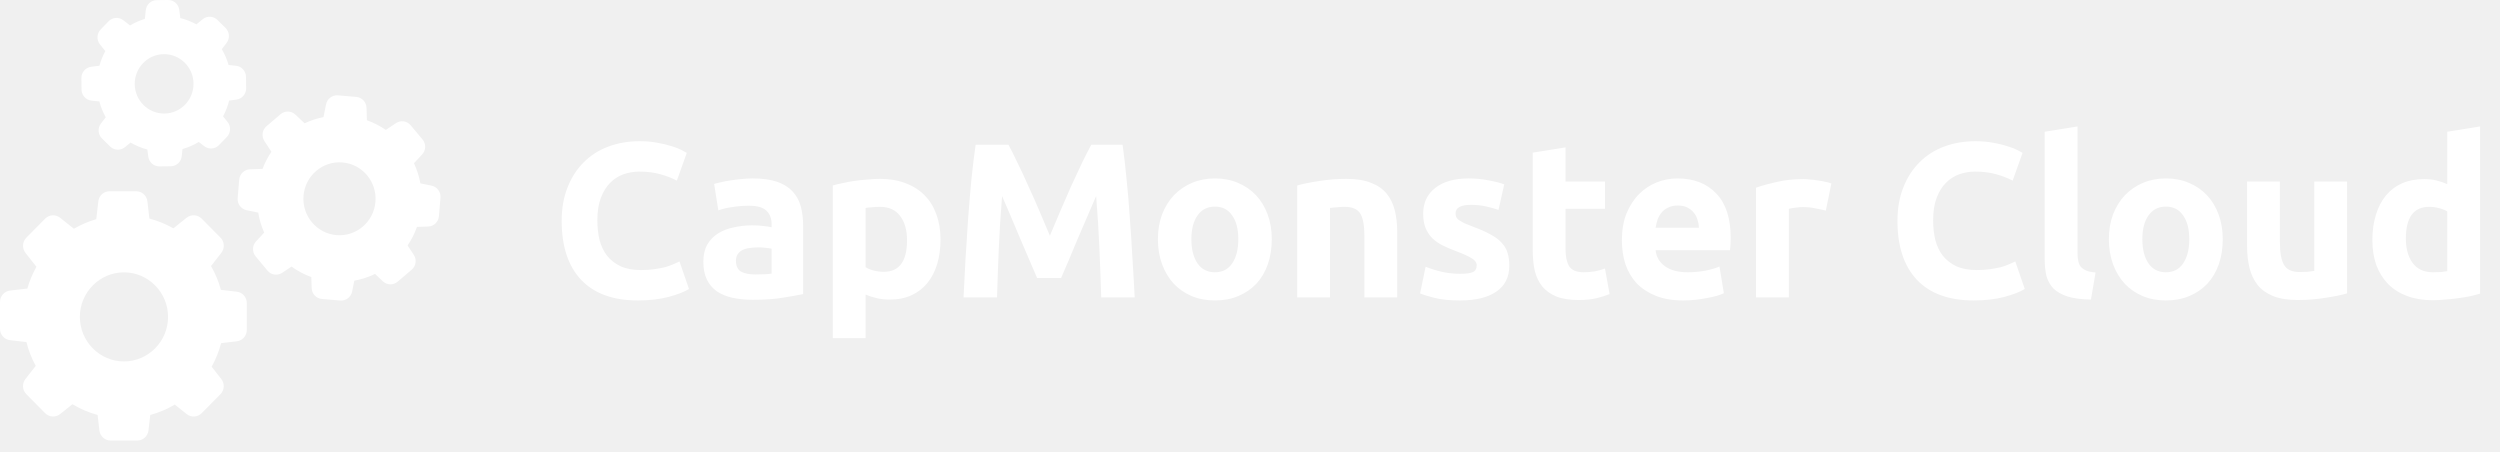
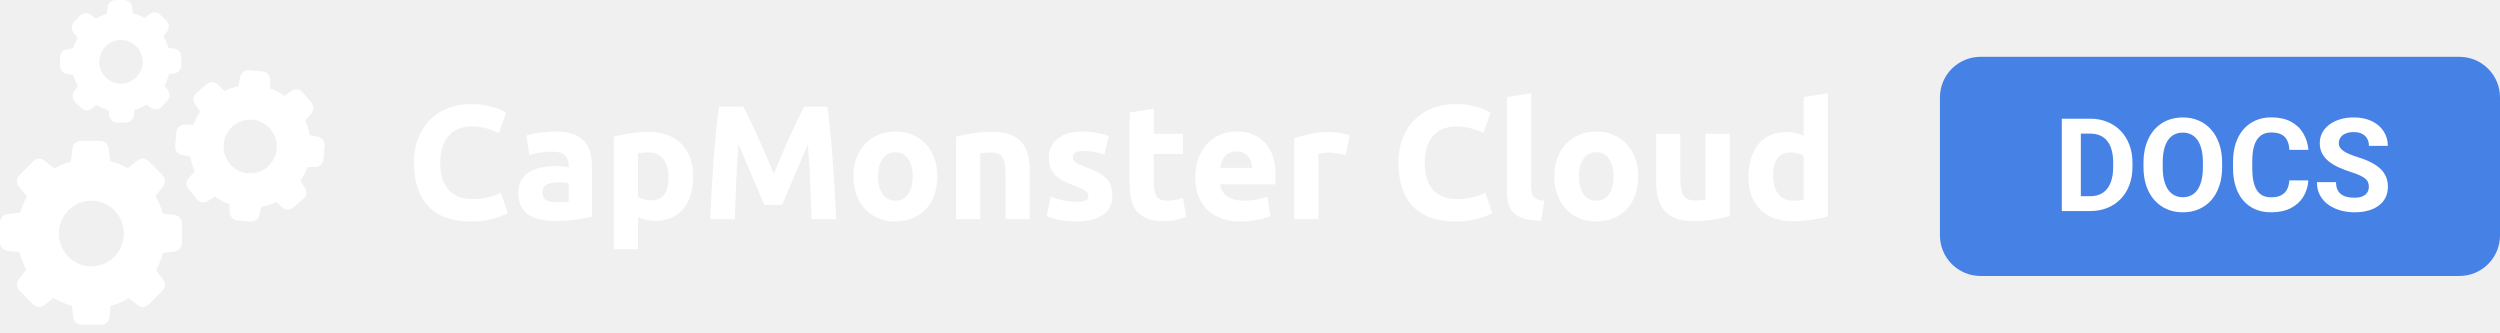
- <svg xmlns="http://www.w3.org/2000/svg" width="227" height="41" viewBox="0 0 227 41" fill="none">
+ <svg xmlns="http://www.w3.org/2000/svg" width="308" height="41" viewBox="0 0 308 41" fill="none">
  <path d="M2.482 26.2C2.681 25.511 2.957 24.848 3.306 24.225L2.312 22.959C1.987 22.545 2.024 21.955 2.389 21.582L4.101 19.852C4.47 19.48 5.054 19.447 5.463 19.775L6.709 20.77C7.35 20.398 8.031 20.107 8.741 19.902L8.927 18.283C8.988 17.759 9.426 17.365 9.945 17.365H12.367C12.886 17.365 13.324 17.759 13.385 18.283L13.563 19.844C14.326 20.045 15.056 20.344 15.742 20.733L16.946 19.77C17.356 19.443 17.94 19.48 18.309 19.848L20.021 21.578C20.39 21.951 20.422 22.541 20.098 22.954L19.161 24.155C19.55 24.835 19.854 25.561 20.057 26.319L21.501 26.487C22.02 26.548 22.41 26.991 22.41 27.515V29.962C22.41 30.486 22.02 30.929 21.501 30.99L20.077 31.158C19.883 31.908 19.591 32.625 19.218 33.297L20.094 34.416C20.418 34.83 20.382 35.42 20.017 35.793L18.309 37.518C17.94 37.891 17.356 37.923 16.946 37.596L15.871 36.735C15.174 37.149 14.427 37.465 13.645 37.678L13.482 39.083C13.421 39.608 12.983 40.001 12.464 40.001H10.043C9.524 40.001 9.086 39.608 9.025 39.083L8.862 37.678C8.059 37.46 7.293 37.133 6.579 36.702L5.463 37.596C5.054 37.923 4.47 37.887 4.101 37.518L2.389 35.788C2.02 35.416 1.987 34.826 2.312 34.412L3.245 33.219C2.872 32.539 2.588 31.814 2.401 31.06L0.909 30.888C0.389 30.826 0 30.384 0 29.859V27.413C0 26.888 0.389 26.446 0.909 26.384L2.482 26.2ZM11.255 32.818C13.462 32.818 15.259 31.002 15.259 28.773C15.259 26.544 13.462 24.729 11.255 24.729C9.049 24.729 7.252 26.544 7.252 28.773C7.252 31.002 9.049 32.818 11.255 32.818Z" fill="white" />
-   <path d="M37.384 24.486L36.107 25.576C35.713 25.912 35.133 25.896 34.76 25.54L34.054 24.872C33.458 25.163 32.825 25.367 32.172 25.486L31.974 26.47C31.872 26.978 31.406 27.33 30.895 27.289L29.228 27.146C28.716 27.101 28.315 26.679 28.299 26.158L28.266 25.158C27.625 24.925 27.021 24.605 26.47 24.204L25.626 24.769C25.196 25.056 24.624 24.974 24.291 24.577L23.212 23.278C22.88 22.88 22.896 22.294 23.249 21.917L23.987 21.122C23.732 20.54 23.549 19.93 23.444 19.303L22.389 19.086C21.886 18.983 21.537 18.512 21.578 17.996L21.72 16.311C21.765 15.795 22.182 15.389 22.697 15.373L23.837 15.336C24.044 14.787 24.316 14.267 24.644 13.779L24.008 12.808C23.724 12.374 23.805 11.796 24.198 11.46L25.476 10.37C25.869 10.034 26.449 10.05 26.822 10.407L27.658 11.198C28.206 10.939 28.781 10.747 29.374 10.632L29.605 9.477C29.706 8.968 30.173 8.616 30.684 8.657L32.351 8.8C32.862 8.845 33.263 9.267 33.28 9.788L33.316 10.919C33.925 11.136 34.501 11.431 35.032 11.796L35.953 11.181C36.383 10.894 36.954 10.976 37.287 11.374L38.366 12.665C38.699 13.062 38.682 13.648 38.329 14.025L37.587 14.82C37.859 15.402 38.058 16.016 38.171 16.648L39.185 16.857C39.688 16.959 40.037 17.43 39.996 17.947L39.854 19.631C39.81 20.147 39.392 20.553 38.877 20.569L37.859 20.602C37.648 21.2 37.364 21.766 37.011 22.29L37.567 23.134C37.859 23.569 37.778 24.15 37.384 24.486ZM31.102 14.75C29.301 14.595 27.711 15.951 27.561 17.77C27.406 19.59 28.749 21.196 30.55 21.348C32.351 21.503 33.941 20.147 34.091 18.328C34.245 16.508 32.902 14.902 31.102 14.75Z" fill="white" />
+   <path d="M37.384 24.486L36.107 25.576C35.713 25.912 35.133 25.896 34.76 25.54L34.054 24.872C33.458 25.163 32.825 25.367 32.172 25.486L31.974 26.47C31.872 26.978 31.406 27.33 30.895 27.289L29.228 27.146C28.716 27.101 28.315 26.679 28.299 26.158L28.266 25.158C27.625 24.925 27.021 24.605 26.47 24.204L25.626 24.769C25.196 25.056 24.624 24.974 24.291 24.577L23.212 23.278C22.88 22.88 22.896 22.294 23.249 21.917L23.987 21.122C23.732 20.54 23.549 19.93 23.444 19.303L22.389 19.086C21.886 18.983 21.537 18.512 21.578 17.996L21.72 16.311C21.765 15.795 22.182 15.389 22.697 15.373L23.837 15.336C24.044 14.787 24.316 14.267 24.644 13.779L24.008 12.808C23.724 12.374 23.805 11.796 24.198 11.46L25.476 10.37C25.869 10.034 26.449 10.05 26.822 10.407L27.658 11.198C28.206 10.939 28.781 10.747 29.374 10.632L29.605 9.477C29.706 8.968 30.173 8.616 30.684 8.657L32.351 8.8C32.862 8.845 33.263 9.268 33.28 9.788L33.316 10.919C33.925 11.136 34.501 11.431 35.032 11.796L35.953 11.181C36.383 10.894 36.954 10.976 37.287 11.374L38.366 12.665C38.699 13.062 38.682 13.648 38.329 14.025L37.587 14.82C37.859 15.402 38.058 16.016 38.171 16.648L39.185 16.857C39.688 16.959 40.037 17.43 39.996 17.947L39.854 19.631C39.81 20.147 39.392 20.553 38.877 20.569L37.859 20.602C37.648 21.2 37.364 21.766 37.011 22.29L37.567 23.134C37.859 23.569 37.778 24.15 37.384 24.486ZM31.102 14.75C29.301 14.595 27.711 15.951 27.561 17.77C27.406 19.59 28.749 21.196 30.55 21.348C32.351 21.503 33.941 20.147 34.091 18.328C34.245 16.508 32.902 14.902 31.102 14.75Z" fill="white" />
  <path d="M8.311 9.138C7.8 9.085 7.407 8.651 7.403 8.13L7.391 7.094C7.382 6.573 7.764 6.131 8.275 6.065L9.029 5.967C9.155 5.504 9.333 5.061 9.565 4.643L9.078 4.037C8.753 3.631 8.778 3.049 9.139 2.676L9.857 1.935C10.218 1.562 10.793 1.521 11.203 1.84L11.807 2.312C12.233 2.057 12.684 1.857 13.154 1.717L13.235 0.931C13.288 0.414 13.718 0.017 14.233 0.013L15.259 0C15.774 -0.008 16.212 0.377 16.277 0.894L16.371 1.639C16.882 1.767 17.368 1.959 17.831 2.213L18.399 1.75C18.8 1.422 19.376 1.447 19.745 1.812L20.479 2.537C20.849 2.902 20.889 3.483 20.573 3.897L20.139 4.467C20.406 4.918 20.613 5.397 20.755 5.901L21.428 5.971C21.94 6.024 22.333 6.458 22.337 6.979L22.349 8.016C22.357 8.536 21.976 8.979 21.465 9.044L20.808 9.13C20.682 9.63 20.496 10.114 20.252 10.564L20.662 11.072C20.986 11.478 20.962 12.06 20.601 12.433L19.883 13.175C19.522 13.548 18.946 13.588 18.537 13.269L18.046 12.888C17.583 13.171 17.088 13.388 16.569 13.535L16.504 14.179C16.452 14.695 16.022 15.092 15.507 15.097L14.48 15.109C13.965 15.117 13.527 14.732 13.462 14.216L13.381 13.576C12.846 13.437 12.331 13.224 11.852 12.945L11.345 13.363C10.944 13.691 10.368 13.666 9.998 13.302L9.26 12.572C8.891 12.208 8.851 11.626 9.167 11.212L9.601 10.646C9.35 10.196 9.151 9.716 9.021 9.212L8.311 9.138ZM14.935 10.31C16.407 10.294 17.587 9.069 17.571 7.581C17.555 6.094 16.342 4.901 14.87 4.918C13.398 4.934 12.217 6.159 12.233 7.647C12.25 9.134 13.462 10.327 14.935 10.31Z" fill="white" />
  <path d="M57.92 27.281C55.667 27.281 53.947 26.654 52.76 25.401C51.587 24.148 51 22.368 51 20.061C51 18.914 51.18 17.894 51.54 17.001C51.9 16.094 52.393 15.334 53.02 14.721C53.647 14.094 54.393 13.621 55.26 13.301C56.127 12.981 57.067 12.821 58.08 12.821C58.667 12.821 59.2 12.868 59.68 12.961C60.16 13.041 60.58 13.141 60.94 13.261C61.3 13.368 61.6 13.481 61.84 13.601C62.08 13.721 62.253 13.814 62.36 13.881L61.46 16.401C61.033 16.174 60.533 15.981 59.96 15.821C59.4 15.661 58.76 15.581 58.04 15.581C57.56 15.581 57.087 15.661 56.62 15.821C56.167 15.981 55.76 16.241 55.4 16.601C55.053 16.948 54.773 17.401 54.56 17.961C54.347 18.521 54.24 19.201 54.24 20.001C54.24 20.641 54.307 21.241 54.44 21.801C54.587 22.348 54.813 22.821 55.12 23.221C55.44 23.621 55.853 23.941 56.36 24.181C56.867 24.408 57.48 24.521 58.2 24.521C58.653 24.521 59.06 24.494 59.42 24.441C59.78 24.388 60.1 24.328 60.38 24.261C60.66 24.181 60.907 24.094 61.12 24.001C61.333 23.908 61.527 23.821 61.7 23.741L62.56 26.241C62.12 26.508 61.5 26.748 60.7 26.961C59.9 27.174 58.973 27.281 57.92 27.281ZM68.584 24.921C68.877 24.921 69.157 24.914 69.424 24.901C69.691 24.888 69.904 24.868 70.064 24.841V22.581C69.944 22.554 69.764 22.528 69.524 22.501C69.284 22.474 69.064 22.461 68.864 22.461C68.584 22.461 68.317 22.481 68.064 22.521C67.824 22.548 67.611 22.608 67.424 22.701C67.237 22.794 67.091 22.921 66.984 23.081C66.877 23.241 66.824 23.441 66.824 23.681C66.824 24.148 66.977 24.474 67.284 24.661C67.604 24.834 68.037 24.921 68.584 24.921ZM68.344 16.201C69.224 16.201 69.957 16.301 70.544 16.501C71.131 16.701 71.597 16.988 71.944 17.361C72.304 17.734 72.557 18.188 72.704 18.721C72.851 19.254 72.924 19.848 72.924 20.501V26.701C72.497 26.794 71.904 26.901 71.144 27.021C70.384 27.154 69.464 27.221 68.384 27.221C67.704 27.221 67.084 27.161 66.524 27.041C65.977 26.921 65.504 26.728 65.104 26.461C64.704 26.181 64.397 25.821 64.184 25.381C63.971 24.941 63.864 24.401 63.864 23.761C63.864 23.148 63.984 22.628 64.224 22.201C64.477 21.774 64.811 21.434 65.224 21.181C65.637 20.928 66.111 20.748 66.644 20.641C67.177 20.521 67.731 20.461 68.304 20.461C68.691 20.461 69.031 20.481 69.324 20.521C69.631 20.548 69.877 20.588 70.064 20.641V20.361C70.064 19.854 69.911 19.448 69.604 19.141C69.297 18.834 68.764 18.681 68.004 18.681C67.497 18.681 66.997 18.721 66.504 18.801C66.011 18.868 65.584 18.968 65.224 19.101L64.844 16.701C65.017 16.648 65.231 16.594 65.484 16.541C65.751 16.474 66.037 16.421 66.344 16.381C66.651 16.328 66.971 16.288 67.304 16.261C67.651 16.221 67.997 16.201 68.344 16.201ZM82.359 21.821C82.359 20.901 82.152 20.168 81.739 19.621C81.325 19.061 80.712 18.781 79.899 18.781C79.632 18.781 79.385 18.794 79.159 18.821C78.932 18.834 78.745 18.854 78.599 18.881V24.261C78.785 24.381 79.025 24.481 79.319 24.561C79.625 24.641 79.932 24.681 80.239 24.681C81.652 24.681 82.359 23.728 82.359 21.821ZM85.399 21.741C85.399 22.554 85.299 23.294 85.099 23.961C84.899 24.628 84.605 25.201 84.219 25.681C83.832 26.161 83.352 26.534 82.779 26.801C82.205 27.068 81.545 27.201 80.799 27.201C80.385 27.201 79.999 27.161 79.639 27.081C79.279 27.001 78.932 26.888 78.599 26.741V30.701H75.619V16.841C75.885 16.761 76.192 16.688 76.539 16.621C76.885 16.541 77.245 16.474 77.619 16.421C78.005 16.368 78.392 16.328 78.779 16.301C79.179 16.261 79.559 16.241 79.919 16.241C80.785 16.241 81.559 16.374 82.239 16.641C82.919 16.894 83.492 17.261 83.959 17.741C84.425 18.208 84.779 18.781 85.019 19.461C85.272 20.141 85.399 20.901 85.399 21.741ZM91.569 13.141C91.809 13.581 92.082 14.128 92.389 14.781C92.709 15.421 93.036 16.121 93.369 16.881C93.716 17.628 94.056 18.394 94.389 19.181C94.722 19.968 95.036 20.708 95.329 21.401C95.622 20.708 95.936 19.968 96.269 19.181C96.602 18.394 96.936 17.628 97.269 16.881C97.616 16.121 97.942 15.421 98.249 14.781C98.569 14.128 98.849 13.581 99.089 13.141H101.929C102.062 14.061 102.182 15.094 102.289 16.241C102.409 17.374 102.509 18.561 102.589 19.801C102.682 21.028 102.762 22.261 102.829 23.501C102.909 24.741 102.976 25.908 103.029 27.001H99.989C99.949 25.654 99.896 24.188 99.829 22.601C99.762 21.014 99.662 19.414 99.529 17.801C99.289 18.361 99.022 18.981 98.729 19.661C98.436 20.341 98.142 21.021 97.849 21.701C97.569 22.381 97.296 23.034 97.029 23.661C96.762 24.274 96.536 24.801 96.349 25.241H94.169C93.982 24.801 93.756 24.274 93.489 23.661C93.222 23.034 92.942 22.381 92.649 21.701C92.369 21.021 92.082 20.341 91.789 19.661C91.496 18.981 91.229 18.361 90.989 17.801C90.856 19.414 90.756 21.014 90.689 22.601C90.622 24.188 90.569 25.654 90.529 27.001H87.489C87.542 25.908 87.602 24.741 87.669 23.501C87.749 22.261 87.829 21.028 87.909 19.801C88.002 18.561 88.102 17.374 88.209 16.241C88.329 15.094 88.456 14.061 88.589 13.141H91.569ZM115.478 21.721C115.478 22.548 115.358 23.308 115.118 24.001C114.878 24.681 114.532 25.268 114.078 25.761C113.625 26.241 113.078 26.614 112.438 26.881C111.812 27.148 111.105 27.281 110.318 27.281C109.545 27.281 108.838 27.148 108.198 26.881C107.572 26.614 107.032 26.241 106.578 25.761C106.125 25.268 105.772 24.681 105.518 24.001C105.265 23.308 105.138 22.548 105.138 21.721C105.138 20.894 105.265 20.141 105.518 19.461C105.785 18.781 106.145 18.201 106.598 17.721C107.065 17.241 107.612 16.868 108.238 16.601C108.878 16.334 109.572 16.201 110.318 16.201C111.078 16.201 111.772 16.334 112.398 16.601C113.038 16.868 113.585 17.241 114.038 17.721C114.492 18.201 114.845 18.781 115.098 19.461C115.352 20.141 115.478 20.894 115.478 21.721ZM112.438 21.721C112.438 20.801 112.252 20.081 111.878 19.561C111.518 19.028 110.998 18.761 110.318 18.761C109.638 18.761 109.112 19.028 108.738 19.561C108.365 20.081 108.178 20.801 108.178 21.721C108.178 22.641 108.365 23.374 108.738 23.921C109.112 24.454 109.638 24.721 110.318 24.721C110.998 24.721 111.518 24.454 111.878 23.921C112.252 23.374 112.438 22.641 112.438 21.721ZM117.787 16.841C118.293 16.694 118.947 16.561 119.747 16.441C120.547 16.308 121.387 16.241 122.267 16.241C123.16 16.241 123.9 16.361 124.487 16.601C125.087 16.828 125.56 17.154 125.907 17.581C126.253 18.008 126.5 18.514 126.647 19.101C126.793 19.688 126.867 20.341 126.867 21.061V27.001H123.887V21.421C123.887 20.461 123.76 19.781 123.507 19.381C123.253 18.981 122.78 18.781 122.087 18.781C121.873 18.781 121.647 18.794 121.407 18.821C121.167 18.834 120.953 18.854 120.767 18.881V27.001H117.787V16.841ZM132.584 24.861C133.131 24.861 133.517 24.808 133.744 24.701C133.971 24.594 134.084 24.388 134.084 24.081C134.084 23.841 133.937 23.634 133.644 23.461C133.351 23.274 132.904 23.068 132.304 22.841C131.837 22.668 131.411 22.488 131.024 22.301C130.651 22.114 130.331 21.894 130.064 21.641C129.797 21.374 129.591 21.061 129.444 20.701C129.297 20.341 129.224 19.908 129.224 19.401C129.224 18.414 129.591 17.634 130.324 17.061C131.057 16.488 132.064 16.201 133.344 16.201C133.984 16.201 134.597 16.261 135.184 16.381C135.771 16.488 136.237 16.608 136.584 16.741L136.064 19.061C135.717 18.941 135.337 18.834 134.924 18.741C134.524 18.648 134.071 18.601 133.564 18.601C132.631 18.601 132.164 18.861 132.164 19.381C132.164 19.501 132.184 19.608 132.224 19.701C132.264 19.794 132.344 19.888 132.464 19.981C132.584 20.061 132.744 20.154 132.944 20.261C133.157 20.354 133.424 20.461 133.744 20.581C134.397 20.821 134.937 21.061 135.364 21.301C135.791 21.528 136.124 21.781 136.364 22.061C136.617 22.328 136.791 22.628 136.884 22.961C136.991 23.294 137.044 23.681 137.044 24.121C137.044 25.161 136.651 25.948 135.864 26.481C135.091 27.014 133.991 27.281 132.564 27.281C131.631 27.281 130.851 27.201 130.224 27.041C129.611 26.881 129.184 26.748 128.944 26.641L129.444 24.221C129.951 24.421 130.471 24.581 131.004 24.701C131.537 24.808 132.064 24.861 132.584 24.861ZM139.171 13.861L142.151 13.381V16.481H145.731V18.961H142.151V22.661C142.151 23.288 142.258 23.788 142.471 24.161C142.698 24.534 143.144 24.721 143.811 24.721C144.131 24.721 144.458 24.694 144.791 24.641C145.138 24.574 145.451 24.488 145.731 24.381L146.151 26.701C145.791 26.848 145.391 26.974 144.951 27.081C144.511 27.188 143.971 27.241 143.331 27.241C142.518 27.241 141.844 27.134 141.311 26.921C140.778 26.694 140.351 26.388 140.031 26.001C139.711 25.601 139.484 25.121 139.351 24.561C139.231 24.001 139.171 23.381 139.171 22.701V13.861ZM147.267 21.821C147.267 20.888 147.407 20.074 147.687 19.381C147.981 18.674 148.361 18.088 148.827 17.621C149.294 17.154 149.827 16.801 150.427 16.561C151.041 16.321 151.667 16.201 152.307 16.201C153.801 16.201 154.981 16.661 155.847 17.581C156.714 18.488 157.147 19.828 157.147 21.601C157.147 21.774 157.141 21.968 157.127 22.181C157.114 22.381 157.101 22.561 157.087 22.721H150.327C150.394 23.334 150.681 23.821 151.187 24.181C151.694 24.541 152.374 24.721 153.227 24.721C153.774 24.721 154.307 24.674 154.827 24.581C155.361 24.474 155.794 24.348 156.127 24.201L156.527 26.621C156.367 26.701 156.154 26.781 155.887 26.861C155.621 26.941 155.321 27.008 154.987 27.061C154.667 27.128 154.321 27.181 153.947 27.221C153.574 27.261 153.201 27.281 152.827 27.281C151.881 27.281 151.054 27.141 150.347 26.861C149.654 26.581 149.074 26.201 148.607 25.721C148.154 25.228 147.814 24.648 147.587 23.981C147.374 23.314 147.267 22.594 147.267 21.821ZM154.267 20.681C154.254 20.428 154.207 20.181 154.127 19.941C154.061 19.701 153.947 19.488 153.787 19.301C153.641 19.114 153.447 18.961 153.207 18.841C152.981 18.721 152.694 18.661 152.347 18.661C152.014 18.661 151.727 18.721 151.487 18.841C151.247 18.948 151.047 19.094 150.887 19.281C150.727 19.468 150.601 19.688 150.507 19.941C150.427 20.181 150.367 20.428 150.327 20.681H154.267ZM165.787 19.121C165.52 19.054 165.207 18.988 164.847 18.921C164.487 18.841 164.1 18.801 163.687 18.801C163.5 18.801 163.274 18.821 163.007 18.861C162.754 18.888 162.56 18.921 162.427 18.961V27.001H159.447V17.041C159.98 16.854 160.607 16.681 161.327 16.521C162.06 16.348 162.874 16.261 163.767 16.261C163.927 16.261 164.12 16.274 164.347 16.301C164.574 16.314 164.8 16.341 165.027 16.381C165.254 16.408 165.48 16.448 165.707 16.501C165.934 16.541 166.127 16.594 166.287 16.661L165.787 19.121ZM179.209 27.281C176.956 27.281 175.236 26.654 174.049 25.401C172.876 24.148 172.289 22.368 172.289 20.061C172.289 18.914 172.469 17.894 172.829 17.001C173.189 16.094 173.682 15.334 174.309 14.721C174.936 14.094 175.682 13.621 176.549 13.301C177.416 12.981 178.356 12.821 179.369 12.821C179.956 12.821 180.489 12.868 180.969 12.961C181.449 13.041 181.869 13.141 182.229 13.261C182.589 13.368 182.889 13.481 183.129 13.601C183.369 13.721 183.542 13.814 183.649 13.881L182.749 16.401C182.322 16.174 181.822 15.981 181.249 15.821C180.689 15.661 180.049 15.581 179.329 15.581C178.849 15.581 178.376 15.661 177.909 15.821C177.456 15.981 177.049 16.241 176.689 16.601C176.342 16.948 176.062 17.401 175.849 17.961C175.636 18.521 175.529 19.201 175.529 20.001C175.529 20.641 175.596 21.241 175.729 21.801C175.876 22.348 176.102 22.821 176.409 23.221C176.729 23.621 177.142 23.941 177.649 24.181C178.156 24.408 178.769 24.521 179.489 24.521C179.942 24.521 180.349 24.494 180.709 24.441C181.069 24.388 181.389 24.328 181.669 24.261C181.949 24.181 182.196 24.094 182.409 24.001C182.622 23.908 182.816 23.821 182.989 23.741L183.849 26.241C183.409 26.508 182.789 26.748 181.989 26.961C181.189 27.174 180.262 27.281 179.209 27.281ZM189.858 27.201C188.991 27.188 188.284 27.094 187.738 26.921C187.204 26.748 186.778 26.508 186.458 26.201C186.151 25.881 185.938 25.501 185.818 25.061C185.711 24.608 185.658 24.101 185.658 23.541V11.961L188.638 11.481V22.941C188.638 23.208 188.658 23.448 188.698 23.661C188.738 23.874 188.811 24.054 188.918 24.201C189.038 24.348 189.204 24.468 189.418 24.561C189.631 24.654 189.918 24.714 190.278 24.741L189.858 27.201ZM201.826 21.721C201.826 22.548 201.706 23.308 201.466 24.001C201.226 24.681 200.879 25.268 200.426 25.761C199.973 26.241 199.426 26.614 198.786 26.881C198.159 27.148 197.453 27.281 196.666 27.281C195.893 27.281 195.186 27.148 194.546 26.881C193.919 26.614 193.379 26.241 192.926 25.761C192.473 25.268 192.119 24.681 191.866 24.001C191.613 23.308 191.486 22.548 191.486 21.721C191.486 20.894 191.613 20.141 191.866 19.461C192.133 18.781 192.493 18.201 192.946 17.721C193.413 17.241 193.959 16.868 194.586 16.601C195.226 16.334 195.919 16.201 196.666 16.201C197.426 16.201 198.119 16.334 198.746 16.601C199.386 16.868 199.933 17.241 200.386 17.721C200.839 18.201 201.193 18.781 201.446 19.461C201.699 20.141 201.826 20.894 201.826 21.721ZM198.786 21.721C198.786 20.801 198.599 20.081 198.226 19.561C197.866 19.028 197.346 18.761 196.666 18.761C195.986 18.761 195.459 19.028 195.086 19.561C194.713 20.081 194.526 20.801 194.526 21.721C194.526 22.641 194.713 23.374 195.086 23.921C195.459 24.454 195.986 24.721 196.666 24.721C197.346 24.721 197.866 24.454 198.226 23.921C198.599 23.374 198.786 22.641 198.786 21.721ZM213.114 26.641C212.608 26.788 211.954 26.921 211.154 27.041C210.354 27.174 209.514 27.241 208.634 27.241C207.741 27.241 206.994 27.121 206.394 26.881C205.808 26.641 205.341 26.308 204.994 25.881C204.648 25.441 204.401 24.921 204.254 24.321C204.108 23.721 204.034 23.061 204.034 22.341V16.481H207.014V21.981C207.014 22.941 207.141 23.634 207.394 24.061C207.648 24.488 208.121 24.701 208.814 24.701C209.028 24.701 209.254 24.694 209.494 24.681C209.734 24.654 209.948 24.628 210.134 24.601V16.481H213.114V26.641ZM218.452 21.661C218.452 22.581 218.658 23.321 219.072 23.881C219.485 24.441 220.098 24.721 220.912 24.721C221.178 24.721 221.425 24.714 221.652 24.701C221.878 24.674 222.065 24.648 222.212 24.621V19.201C222.025 19.081 221.778 18.981 221.472 18.901C221.178 18.821 220.878 18.781 220.572 18.781C219.158 18.781 218.452 19.741 218.452 21.661ZM225.192 26.661C224.925 26.741 224.618 26.821 224.272 26.901C223.925 26.968 223.558 27.028 223.172 27.081C222.798 27.134 222.412 27.174 222.012 27.201C221.625 27.241 221.252 27.261 220.892 27.261C220.025 27.261 219.252 27.134 218.572 26.881C217.892 26.628 217.318 26.268 216.852 25.801C216.385 25.321 216.025 24.748 215.772 24.081C215.532 23.401 215.412 22.641 215.412 21.801C215.412 20.948 215.518 20.181 215.732 19.501C215.945 18.808 216.252 18.221 216.652 17.741C217.052 17.261 217.538 16.894 218.112 16.641C218.698 16.388 219.365 16.261 220.112 16.261C220.525 16.261 220.892 16.301 221.212 16.381C221.545 16.461 221.878 16.574 222.212 16.721V11.961L225.192 11.481V26.661Z" fill="white" />
+   <rect x="239" y="7" width="69" height="27" rx="5" fill="#4682E6" />
+   <path d="M257.508 26H255.031L255.047 24.172H257.508C258.122 24.172 258.641 24.034 259.062 23.758C259.484 23.477 259.802 23.068 260.016 22.531C260.234 21.995 260.344 21.346 260.344 20.586V20.031C260.344 19.448 260.281 18.935 260.156 18.492C260.036 18.049 259.857 17.677 259.617 17.375C259.378 17.073 259.083 16.846 258.734 16.695C258.385 16.539 257.984 16.461 257.531 16.461H254.984V14.625H257.531C258.292 14.625 258.987 14.755 259.617 15.016C260.253 15.271 260.802 15.638 261.266 16.117C261.729 16.596 262.086 17.169 262.336 17.836C262.591 18.497 262.719 19.234 262.719 20.047V20.586C262.719 21.393 262.591 22.13 262.336 22.797C262.086 23.463 261.729 24.037 261.266 24.516C260.807 24.99 260.258 25.357 259.617 25.617C258.982 25.872 258.279 26 257.508 26ZM256.359 14.625V26H254.016V14.625H256.359ZM273.766 20.047V20.586C273.766 21.451 273.648 22.227 273.414 22.914C273.18 23.602 272.849 24.188 272.422 24.672C271.995 25.151 271.484 25.518 270.891 25.773C270.302 26.029 269.648 26.156 268.93 26.156C268.216 26.156 267.562 26.029 266.969 25.773C266.38 25.518 265.87 25.151 265.438 24.672C265.005 24.188 264.669 23.602 264.43 22.914C264.195 22.227 264.078 21.451 264.078 20.586V20.047C264.078 19.177 264.195 18.401 264.43 17.719C264.664 17.031 264.995 16.445 265.422 15.961C265.854 15.477 266.365 15.107 266.953 14.852C267.547 14.596 268.201 14.469 268.914 14.469C269.633 14.469 270.286 14.596 270.875 14.852C271.469 15.107 271.979 15.477 272.406 15.961C272.839 16.445 273.172 17.031 273.406 17.719C273.646 18.401 273.766 19.177 273.766 20.047ZM271.398 20.586V20.031C271.398 19.427 271.344 18.896 271.234 18.438C271.125 17.979 270.964 17.594 270.75 17.281C270.536 16.969 270.276 16.734 269.969 16.578C269.661 16.417 269.31 16.336 268.914 16.336C268.518 16.336 268.167 16.417 267.859 16.578C267.557 16.734 267.299 16.969 267.086 17.281C266.878 17.594 266.719 17.979 266.609 18.438C266.5 18.896 266.445 19.427 266.445 20.031V20.586C266.445 21.185 266.5 21.716 266.609 22.18C266.719 22.638 266.88 23.026 267.094 23.344C267.307 23.656 267.568 23.893 267.875 24.055C268.182 24.216 268.534 24.297 268.93 24.297C269.326 24.297 269.677 24.216 269.984 24.055C270.292 23.893 270.549 23.656 270.758 23.344C270.966 23.026 271.125 22.638 271.234 22.18C271.344 21.716 271.398 21.185 271.398 20.586ZM282.047 22.227H284.383C284.336 22.992 284.125 23.672 283.75 24.266C283.38 24.859 282.862 25.323 282.195 25.656C281.534 25.99 280.737 26.156 279.805 26.156C279.076 26.156 278.422 26.031 277.844 25.781C277.266 25.526 276.771 25.162 276.359 24.688C275.953 24.213 275.643 23.641 275.43 22.969C275.216 22.297 275.109 21.544 275.109 20.711V19.922C275.109 19.088 275.219 18.336 275.438 17.664C275.661 16.987 275.979 16.412 276.391 15.938C276.807 15.463 277.305 15.099 277.883 14.844C278.461 14.588 279.107 14.461 279.82 14.461C280.768 14.461 281.568 14.633 282.219 14.977C282.875 15.32 283.383 15.794 283.742 16.398C284.107 17.003 284.326 17.69 284.398 18.461H282.055C282.029 18.003 281.938 17.615 281.781 17.297C281.625 16.974 281.388 16.732 281.07 16.57C280.758 16.404 280.341 16.32 279.82 16.32C279.43 16.32 279.089 16.393 278.797 16.539C278.505 16.685 278.26 16.906 278.062 17.203C277.865 17.5 277.716 17.875 277.617 18.328C277.523 18.776 277.477 19.302 277.477 19.906V20.711C277.477 21.299 277.521 21.818 277.609 22.266C277.698 22.708 277.833 23.083 278.016 23.391C278.203 23.693 278.443 23.922 278.734 24.078C279.031 24.229 279.388 24.305 279.805 24.305C280.294 24.305 280.698 24.227 281.016 24.07C281.333 23.914 281.576 23.682 281.742 23.375C281.914 23.068 282.016 22.685 282.047 22.227ZM291.844 23.023C291.844 22.82 291.812 22.638 291.75 22.477C291.693 22.31 291.583 22.159 291.422 22.023C291.26 21.883 291.034 21.745 290.742 21.609C290.451 21.474 290.073 21.333 289.609 21.188C289.094 21.021 288.604 20.833 288.141 20.625C287.682 20.417 287.276 20.174 286.922 19.898C286.573 19.617 286.297 19.292 286.094 18.922C285.896 18.552 285.797 18.122 285.797 17.633C285.797 17.159 285.901 16.729 286.109 16.344C286.318 15.953 286.609 15.62 286.984 15.344C287.359 15.062 287.802 14.846 288.312 14.695C288.828 14.544 289.393 14.469 290.008 14.469C290.846 14.469 291.578 14.62 292.203 14.922C292.828 15.224 293.312 15.638 293.656 16.164C294.005 16.69 294.18 17.292 294.18 17.969H291.852C291.852 17.635 291.781 17.344 291.641 17.094C291.505 16.838 291.297 16.638 291.016 16.492C290.74 16.346 290.391 16.273 289.969 16.273C289.562 16.273 289.224 16.336 288.953 16.461C288.682 16.581 288.479 16.745 288.344 16.953C288.208 17.156 288.141 17.385 288.141 17.641C288.141 17.833 288.188 18.008 288.281 18.164C288.38 18.32 288.526 18.466 288.719 18.602C288.911 18.737 289.148 18.865 289.43 18.984C289.711 19.104 290.036 19.221 290.406 19.336C291.026 19.523 291.57 19.734 292.039 19.969C292.513 20.203 292.909 20.466 293.227 20.758C293.544 21.049 293.784 21.38 293.945 21.75C294.107 22.12 294.188 22.539 294.188 23.008C294.188 23.503 294.091 23.945 293.898 24.336C293.706 24.727 293.427 25.057 293.062 25.328C292.698 25.599 292.263 25.805 291.758 25.945C291.253 26.086 290.688 26.156 290.062 26.156C289.5 26.156 288.945 26.083 288.398 25.938C287.852 25.787 287.354 25.56 286.906 25.258C286.464 24.956 286.109 24.57 285.844 24.102C285.578 23.633 285.445 23.078 285.445 22.438H287.797C287.797 22.792 287.852 23.091 287.961 23.336C288.07 23.581 288.224 23.779 288.422 23.93C288.625 24.081 288.865 24.19 289.141 24.258C289.422 24.326 289.729 24.359 290.062 24.359C290.469 24.359 290.802 24.302 291.062 24.188C291.328 24.073 291.523 23.914 291.648 23.711C291.779 23.508 291.844 23.279 291.844 23.023Z" fill="white" />
</svg>
